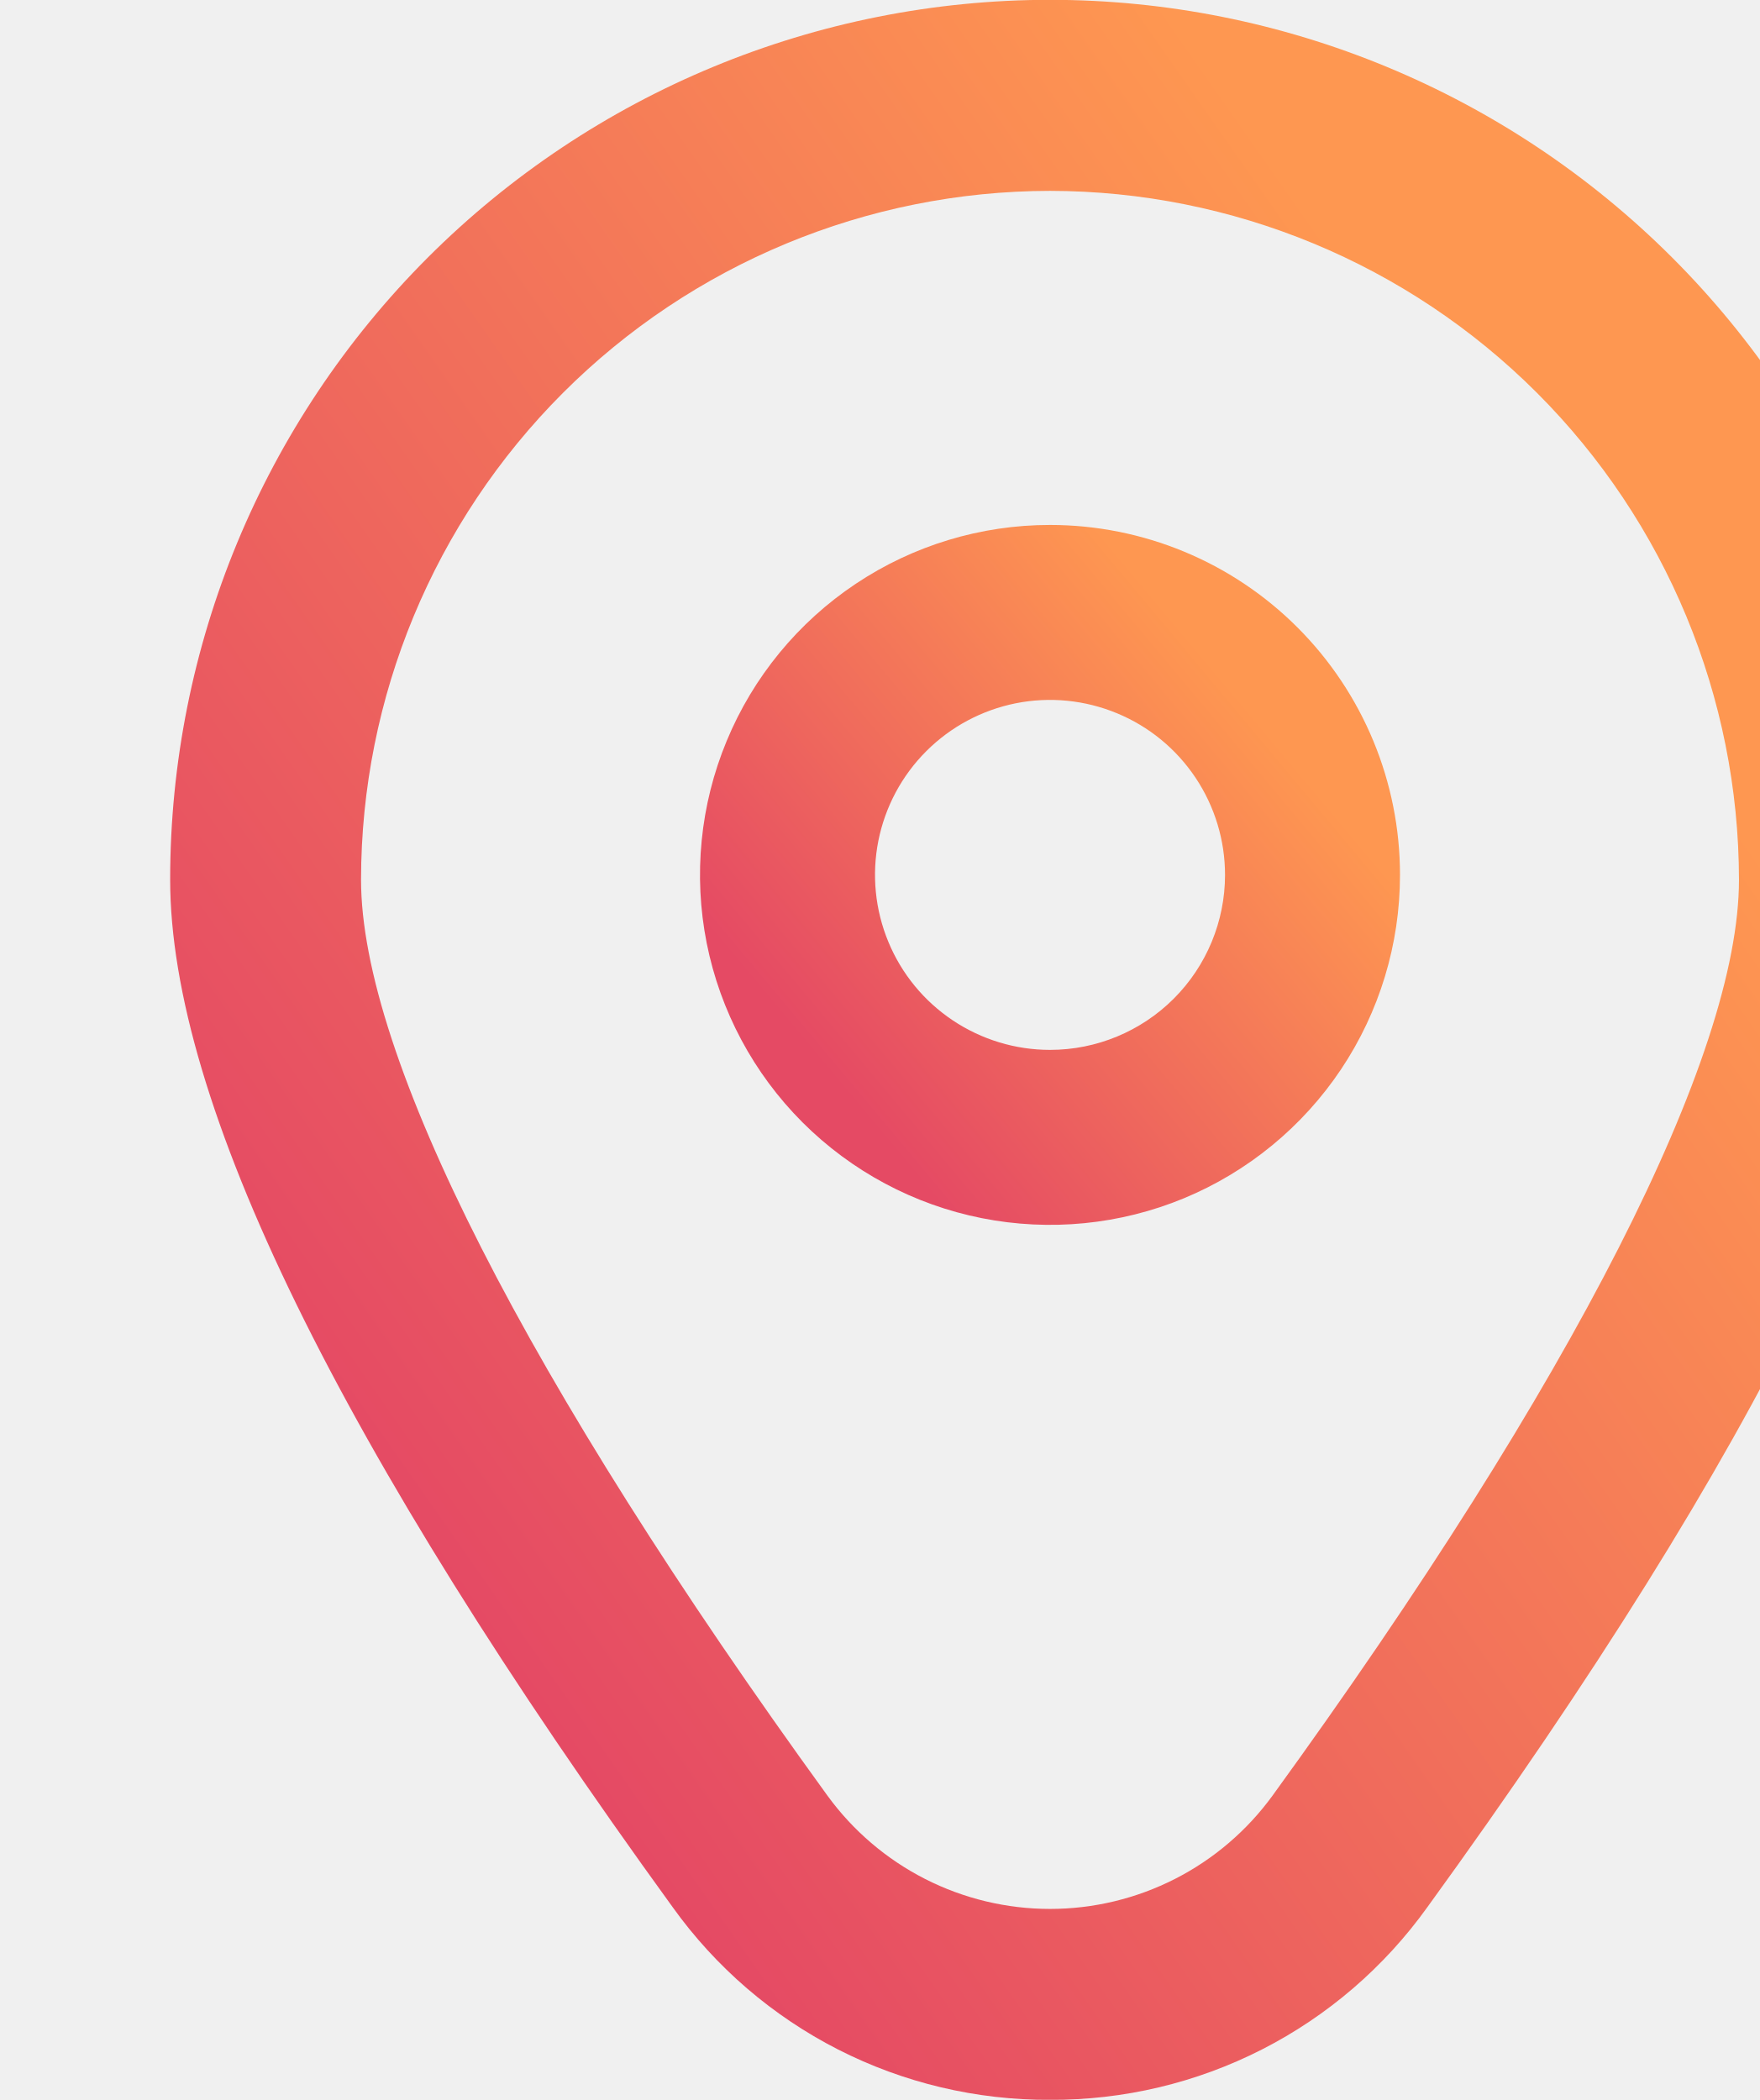
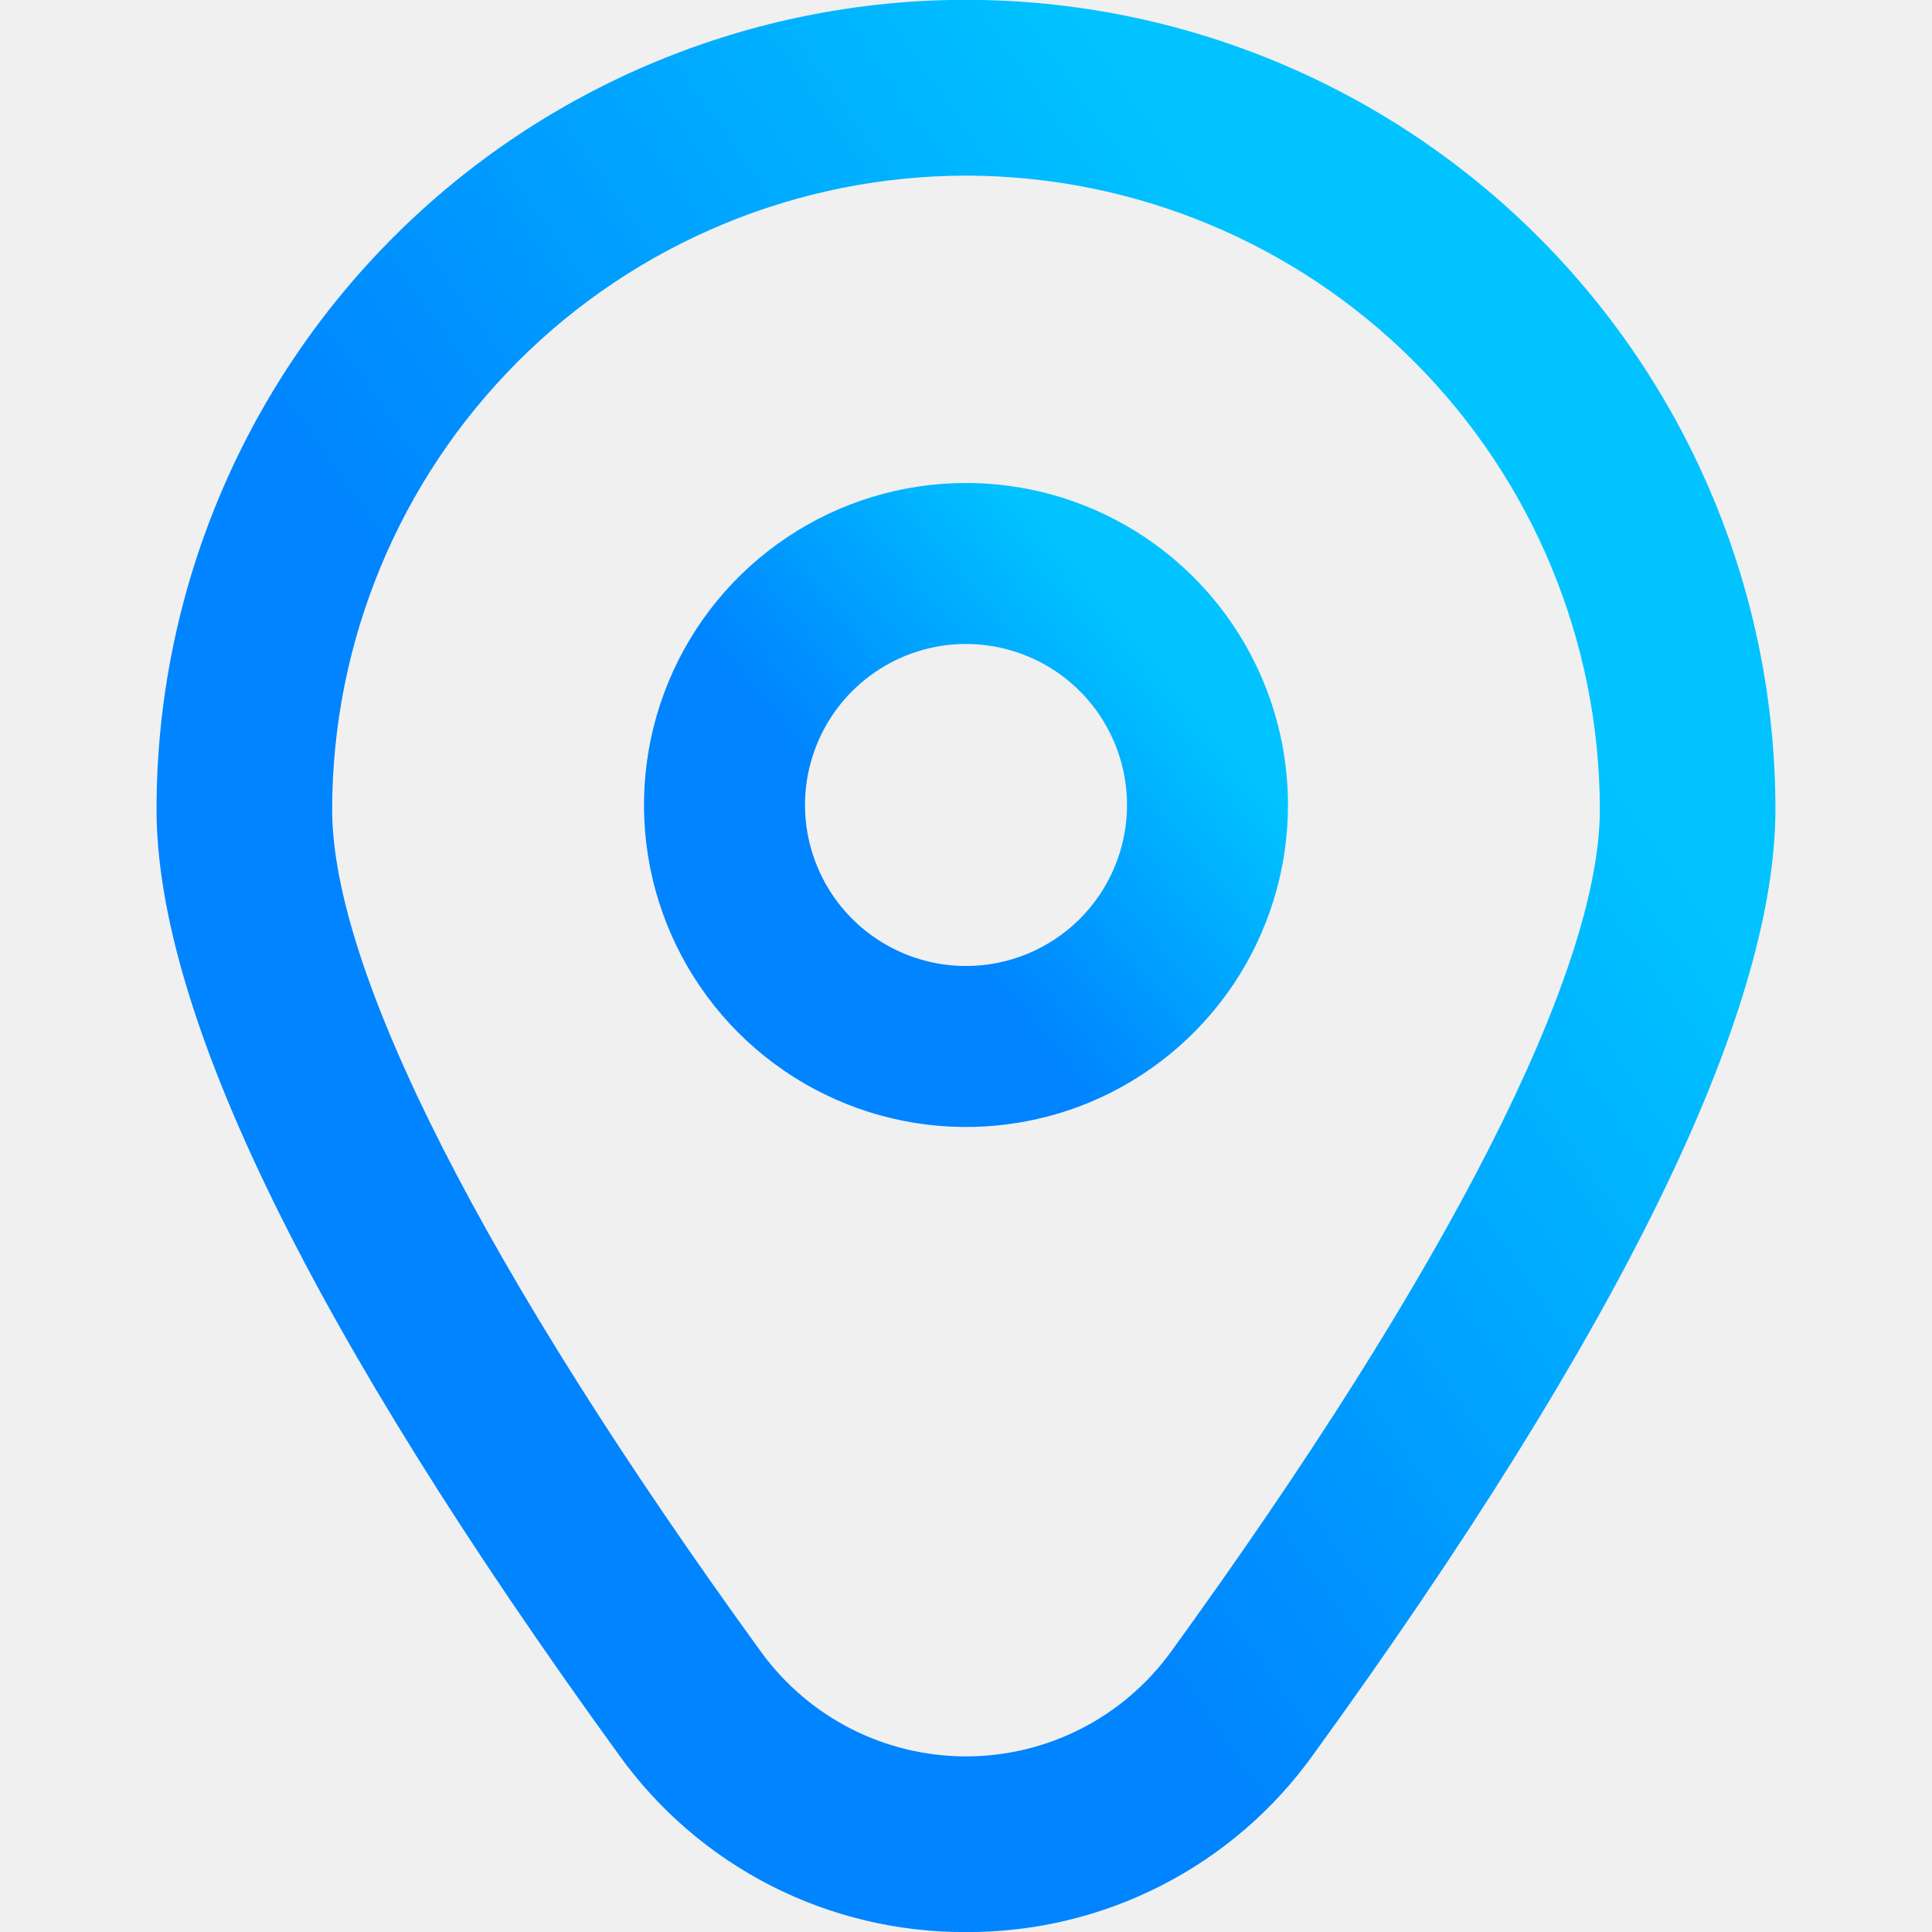
- <svg xmlns="http://www.w3.org/2000/svg" fill="none">
+ <svg xmlns="http://www.w3.org/2000/svg" width="38" height="38" viewBox="0 0 38 38" fill="none">
  <g clip-path="url(#clip0_196_1067)">
    <path d="M19 9.5C17.747 9.5 16.523 9.871 15.482 10.567C14.44 11.263 13.628 12.252 13.149 13.41C12.669 14.567 12.544 15.84 12.788 17.069C13.033 18.297 13.636 19.426 14.522 20.312C15.408 21.197 16.536 21.801 17.765 22.045C18.993 22.289 20.267 22.164 21.424 21.685C22.581 21.205 23.57 20.393 24.266 19.352C24.962 18.31 25.333 17.086 25.333 15.833C25.333 14.154 24.666 12.543 23.478 11.355C22.291 10.167 20.68 9.5 19 9.5ZM19 19C18.374 19 17.762 18.814 17.241 18.466C16.72 18.118 16.314 17.624 16.075 17.045C15.835 16.466 15.772 15.83 15.894 15.216C16.017 14.601 16.318 14.037 16.761 13.594C17.204 13.151 17.768 12.85 18.382 12.727C18.997 12.605 19.633 12.668 20.212 12.908C20.791 13.147 21.285 13.553 21.633 14.074C21.981 14.595 22.167 15.207 22.167 15.833C22.167 16.673 21.833 17.479 21.239 18.073C20.645 18.666 19.84 19 19 19Z" fill="url(#paint0_linear_196_1067)" />
-     <path d="M19 38.001C17.666 38.007 16.351 37.695 15.163 37.089C13.976 36.483 12.951 35.601 12.174 34.517C6.14 26.194 3.079 19.936 3.079 15.918C3.079 11.695 4.757 7.646 7.742 4.66C10.728 1.675 14.777 -0.003 19 -0.003C23.222 -0.003 27.271 1.675 30.257 4.66C33.243 7.646 34.92 11.695 34.92 15.918C34.92 19.936 31.86 26.194 25.826 34.517C25.049 35.601 24.024 36.483 22.836 37.089C21.648 37.695 20.333 38.007 19 38.001ZM19 3.454C15.694 3.458 12.525 4.772 10.188 7.109C7.851 9.447 6.536 12.616 6.533 15.921C6.533 19.103 9.53 24.989 14.97 32.492C15.432 33.128 16.038 33.646 16.738 34.003C17.439 34.36 18.214 34.546 19 34.546C19.786 34.546 20.561 34.36 21.261 34.003C21.962 33.646 22.567 33.128 23.029 32.492C28.47 24.989 31.467 19.103 31.467 15.921C31.463 12.616 30.148 9.447 27.811 7.109C25.474 4.772 22.305 3.458 19 3.454Z" fill="url(#paint1_linear_196_1067)" />
+     <path d="M19 38.001C17.666 38.007 16.351 37.695 15.163 37.089C13.976 36.483 12.951 35.601 12.174 34.517C6.14 26.194 3.079 19.936 3.079 15.918C3.079 11.695 4.757 7.646 7.742 4.66C10.728 1.675 14.777 -0.003 19 -0.003C23.222 -0.003 27.271 1.675 30.257 4.66C33.243 7.646 34.92 11.695 34.92 15.918C34.92 19.936 31.86 26.194 25.826 34.517C25.049 35.601 24.024 36.483 22.836 37.089C21.648 37.695 20.333 38.007 19 38.001V38.001ZM19 3.454C15.694 3.458 12.525 4.772 10.188 7.109C7.851 9.447 6.536 12.616 6.533 15.921C6.533 19.103 9.53 24.989 14.97 32.492C15.432 33.128 16.038 33.646 16.738 34.003C17.439 34.36 18.214 34.546 19 34.546C19.786 34.546 20.561 34.36 21.261 34.003C21.962 33.646 22.567 33.128 23.029 32.492C28.47 24.989 31.467 19.103 31.467 15.921C31.463 12.616 30.148 9.447 27.811 7.109C25.474 4.772 22.305 3.458 19 3.454V3.454Z" fill="url(#paint1_linear_196_1067)" />
  </g>
  <defs>
    <linearGradient id="paint0_linear_196_1067" x1="15.042" y1="19.475" x2="22.761" y2="13.023" gradientUnits="userSpaceOnUse">
-       <stop stop-color="#E54A64" />
-       <stop offset="1" stop-color="#FE9751" />
+       <stop offset="0.35" stop-color="#0084FF" />
+       <stop offset="1" stop-color="#00C3FF" />
    </linearGradient>
    <linearGradient id="paint1_linear_196_1067" x1="9.05" y1="29.925" x2="31.163" y2="14.438" gradientUnits="userSpaceOnUse">
-       <stop stop-color="#E54A64" />
-       <stop offset="1" stop-color="#FE9751" />
+       <stop offset="0.35" stop-color="#0084FF" />
+       <stop offset="1" stop-color="#00C3FF" />
    </linearGradient>
    <clipPath id="clip0_196_1067">
      <rect width="38" height="38" fill="white" />
    </clipPath>
  </defs>
</svg>
